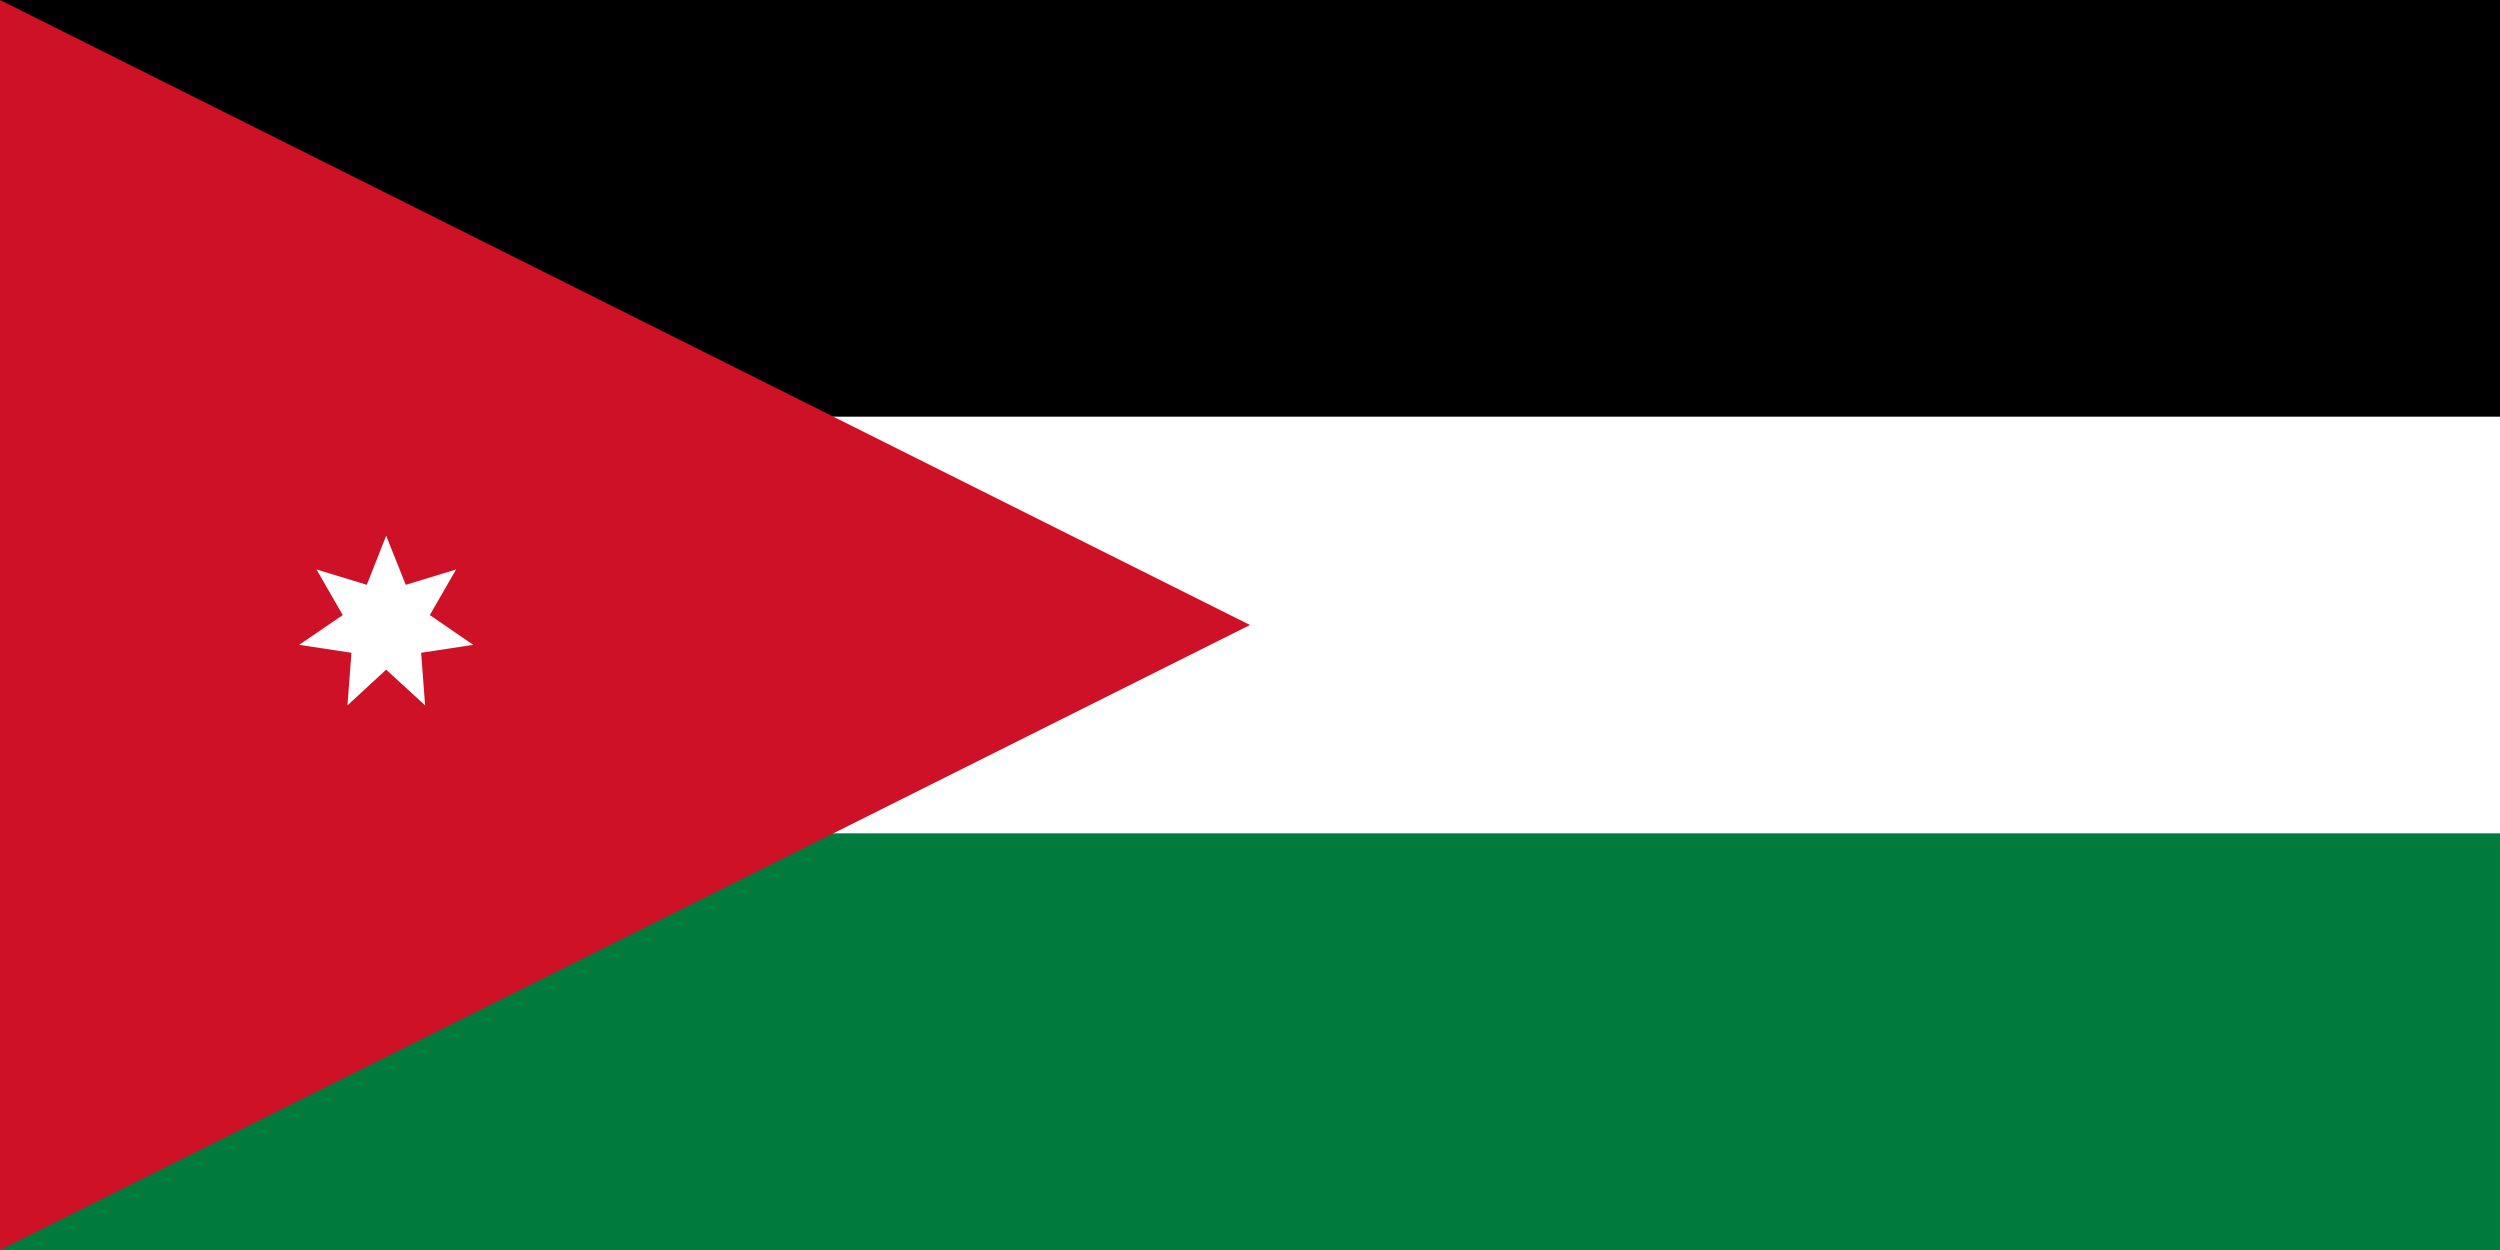
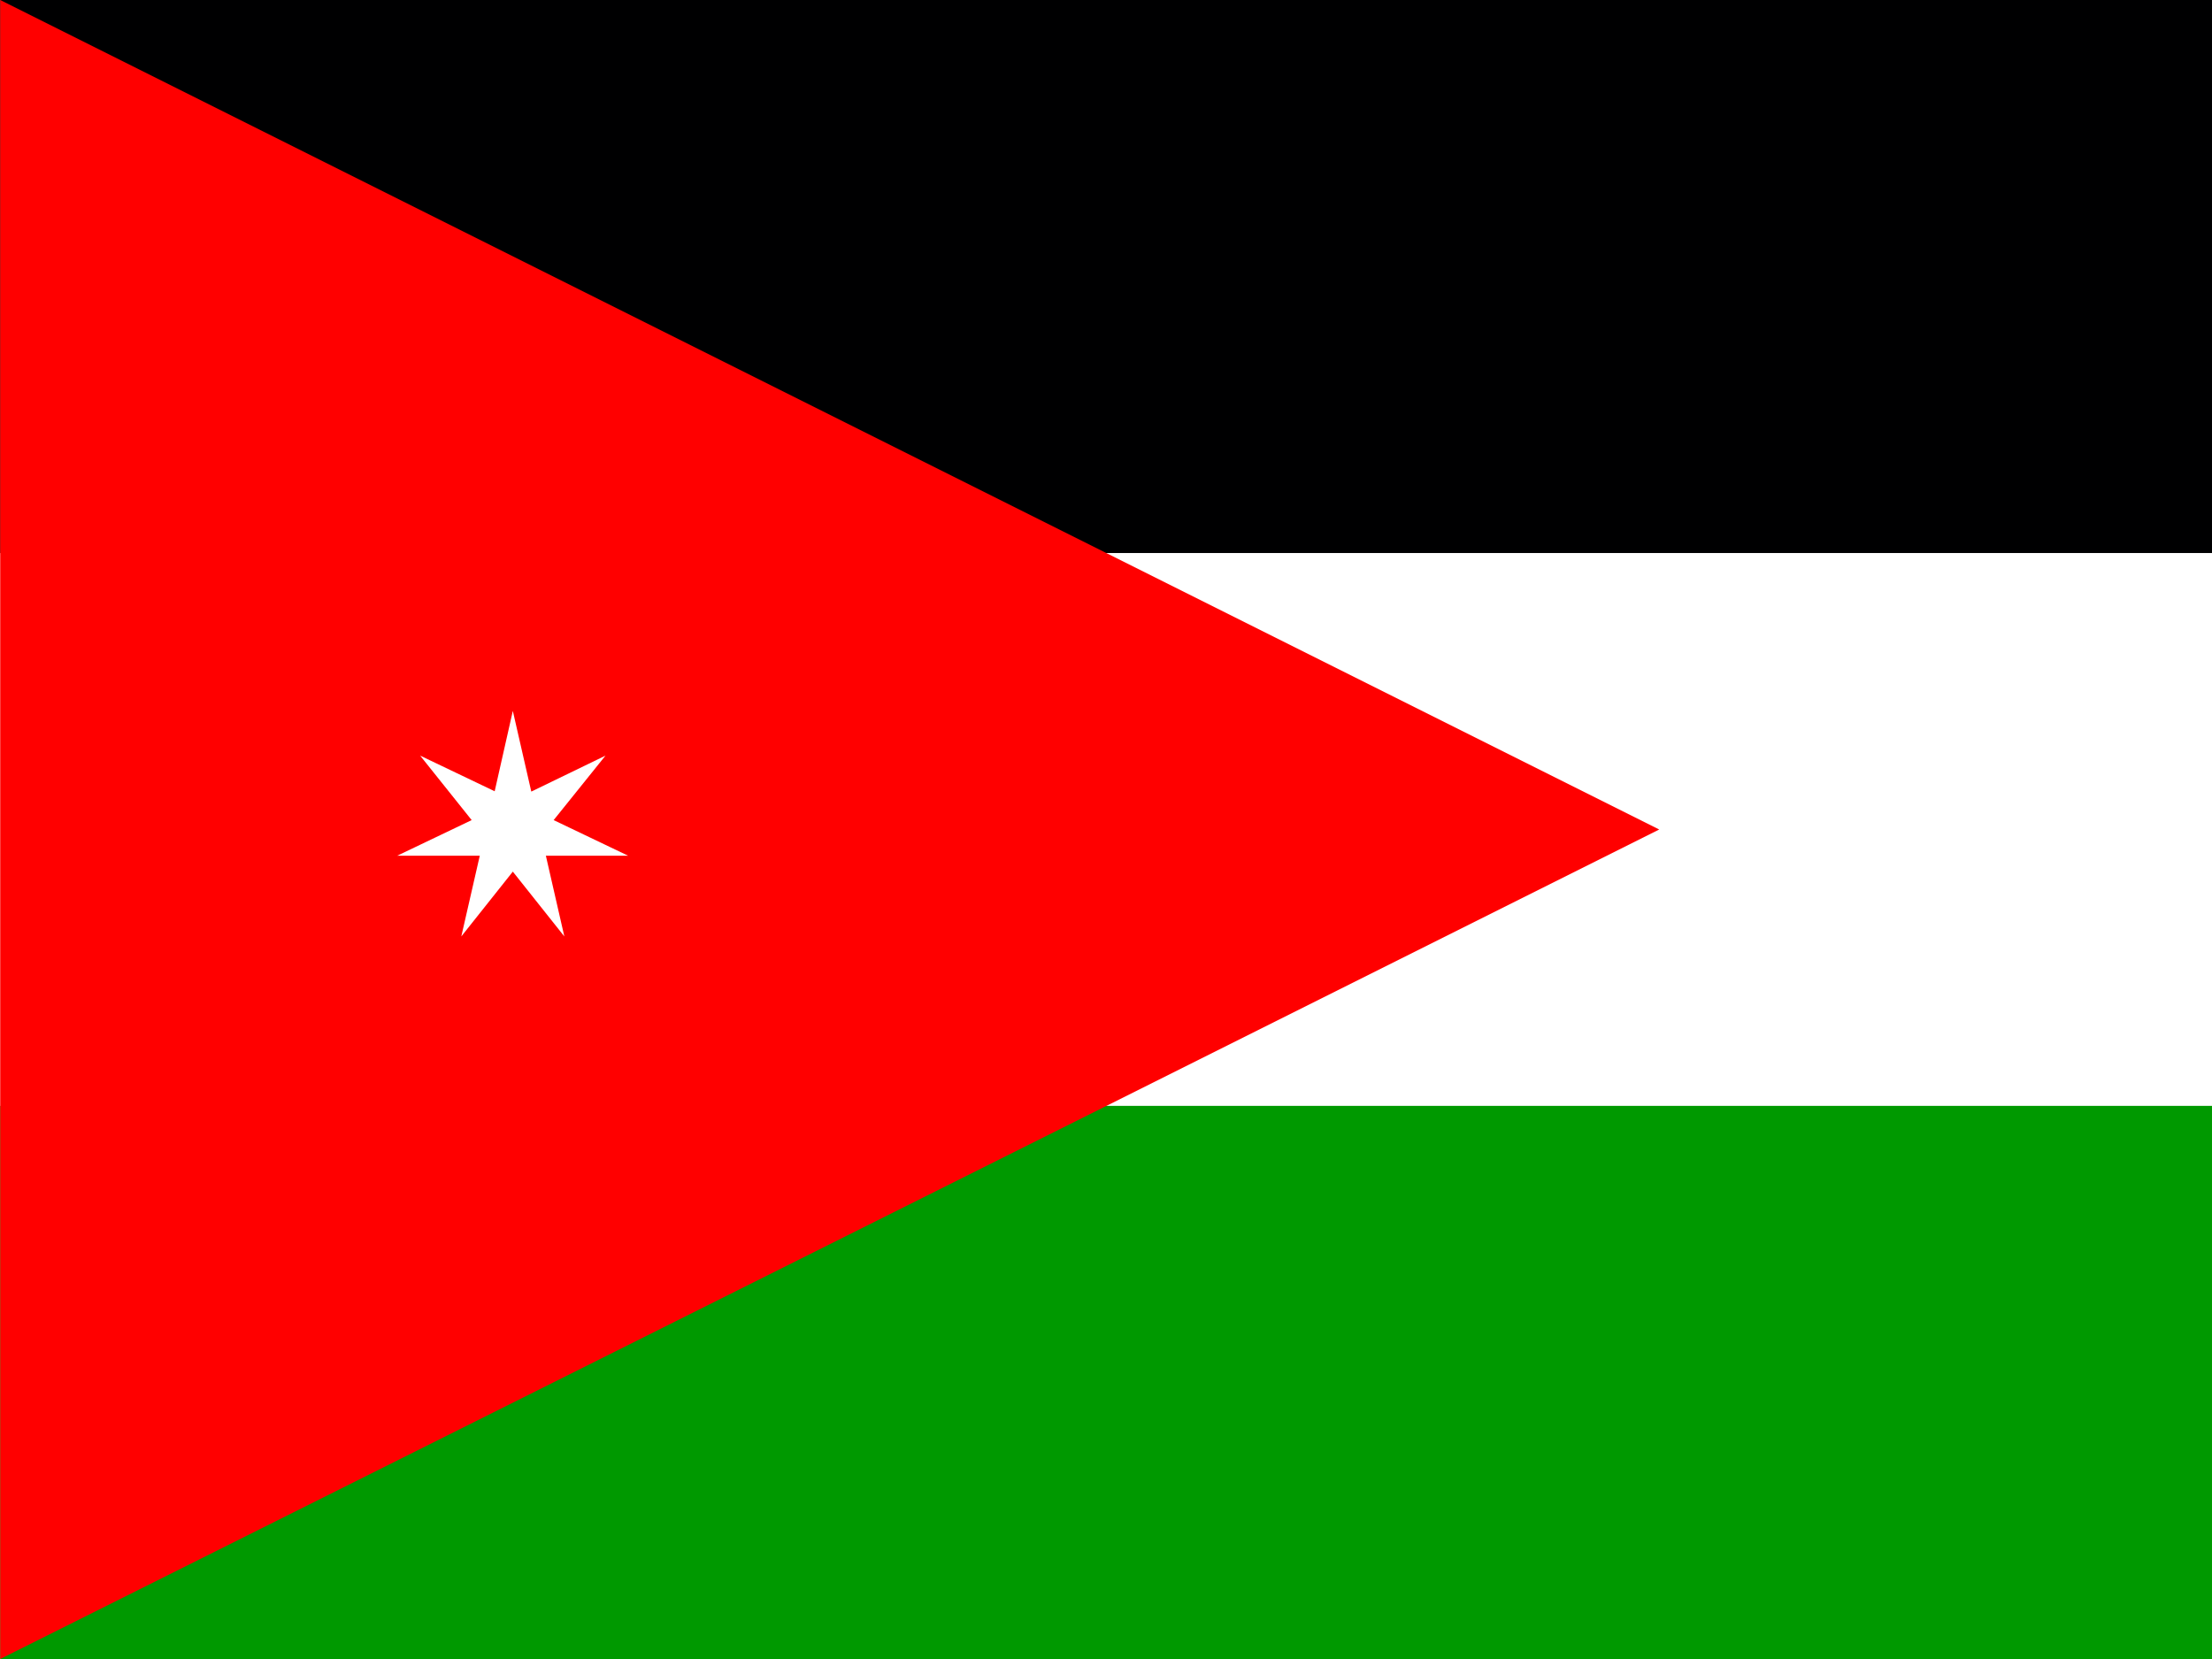
- <svg xmlns="http://www.w3.org/2000/svg" width="1200" height="600" viewBox="0 0 10080 5040">
-   <path fill="#fff" d="m0 0h10080v5040H0z" />
-   <path d="m0 0h10080v1680H0z" />
-   <path fill="#007a3d" d="m0 3360h10080v1680H0z" />
-   <path fill="#ce1126" d="m5040 2520L0 5040V0m1557 2160-78 198-203-62 106 184-176 120 211 32-16 212 156-144 157 144-16-212 210-32-175-120 106-184-203 62z" />
+ <svg xmlns="http://www.w3.org/2000/svg" id="flag-icons-jo" viewBox="0 0 640 480">
+   <defs>
+     <clipPath id="jo-a">
+       <path fill-opacity=".7" d="M-117.8 0h682.6v512h-682.6z" />
+     </clipPath>
+   </defs>
+   <g clip-path="url(#jo-a)" transform="translate(110.5)scale(.9375)">
+     <g fill-rule="evenodd" stroke-width="1pt">
+       <path fill="#000001" d="M-117.8 0h1024v170.7h-1024z" />
+       <path fill="#fff" d="M-117.8 170.7h1024v170.6h-1024z" />
+       <path fill="#090" d="M-117.8 341.3h1024V512h-1024z" />
+       <path fill="red" d="m-117.8 512 512-256-512-256z" />
+       <path fill="#fff" d="m24.5 289 5.7-24.9H4.7l23-11-15.9-19.9 23 11 5.6-24.8 5.7 24.9L69 233.2l-16 19.9 23 11H50.6l5.7 24.9-15.9-20z" />
+     </g>
+   </g>
</svg>
